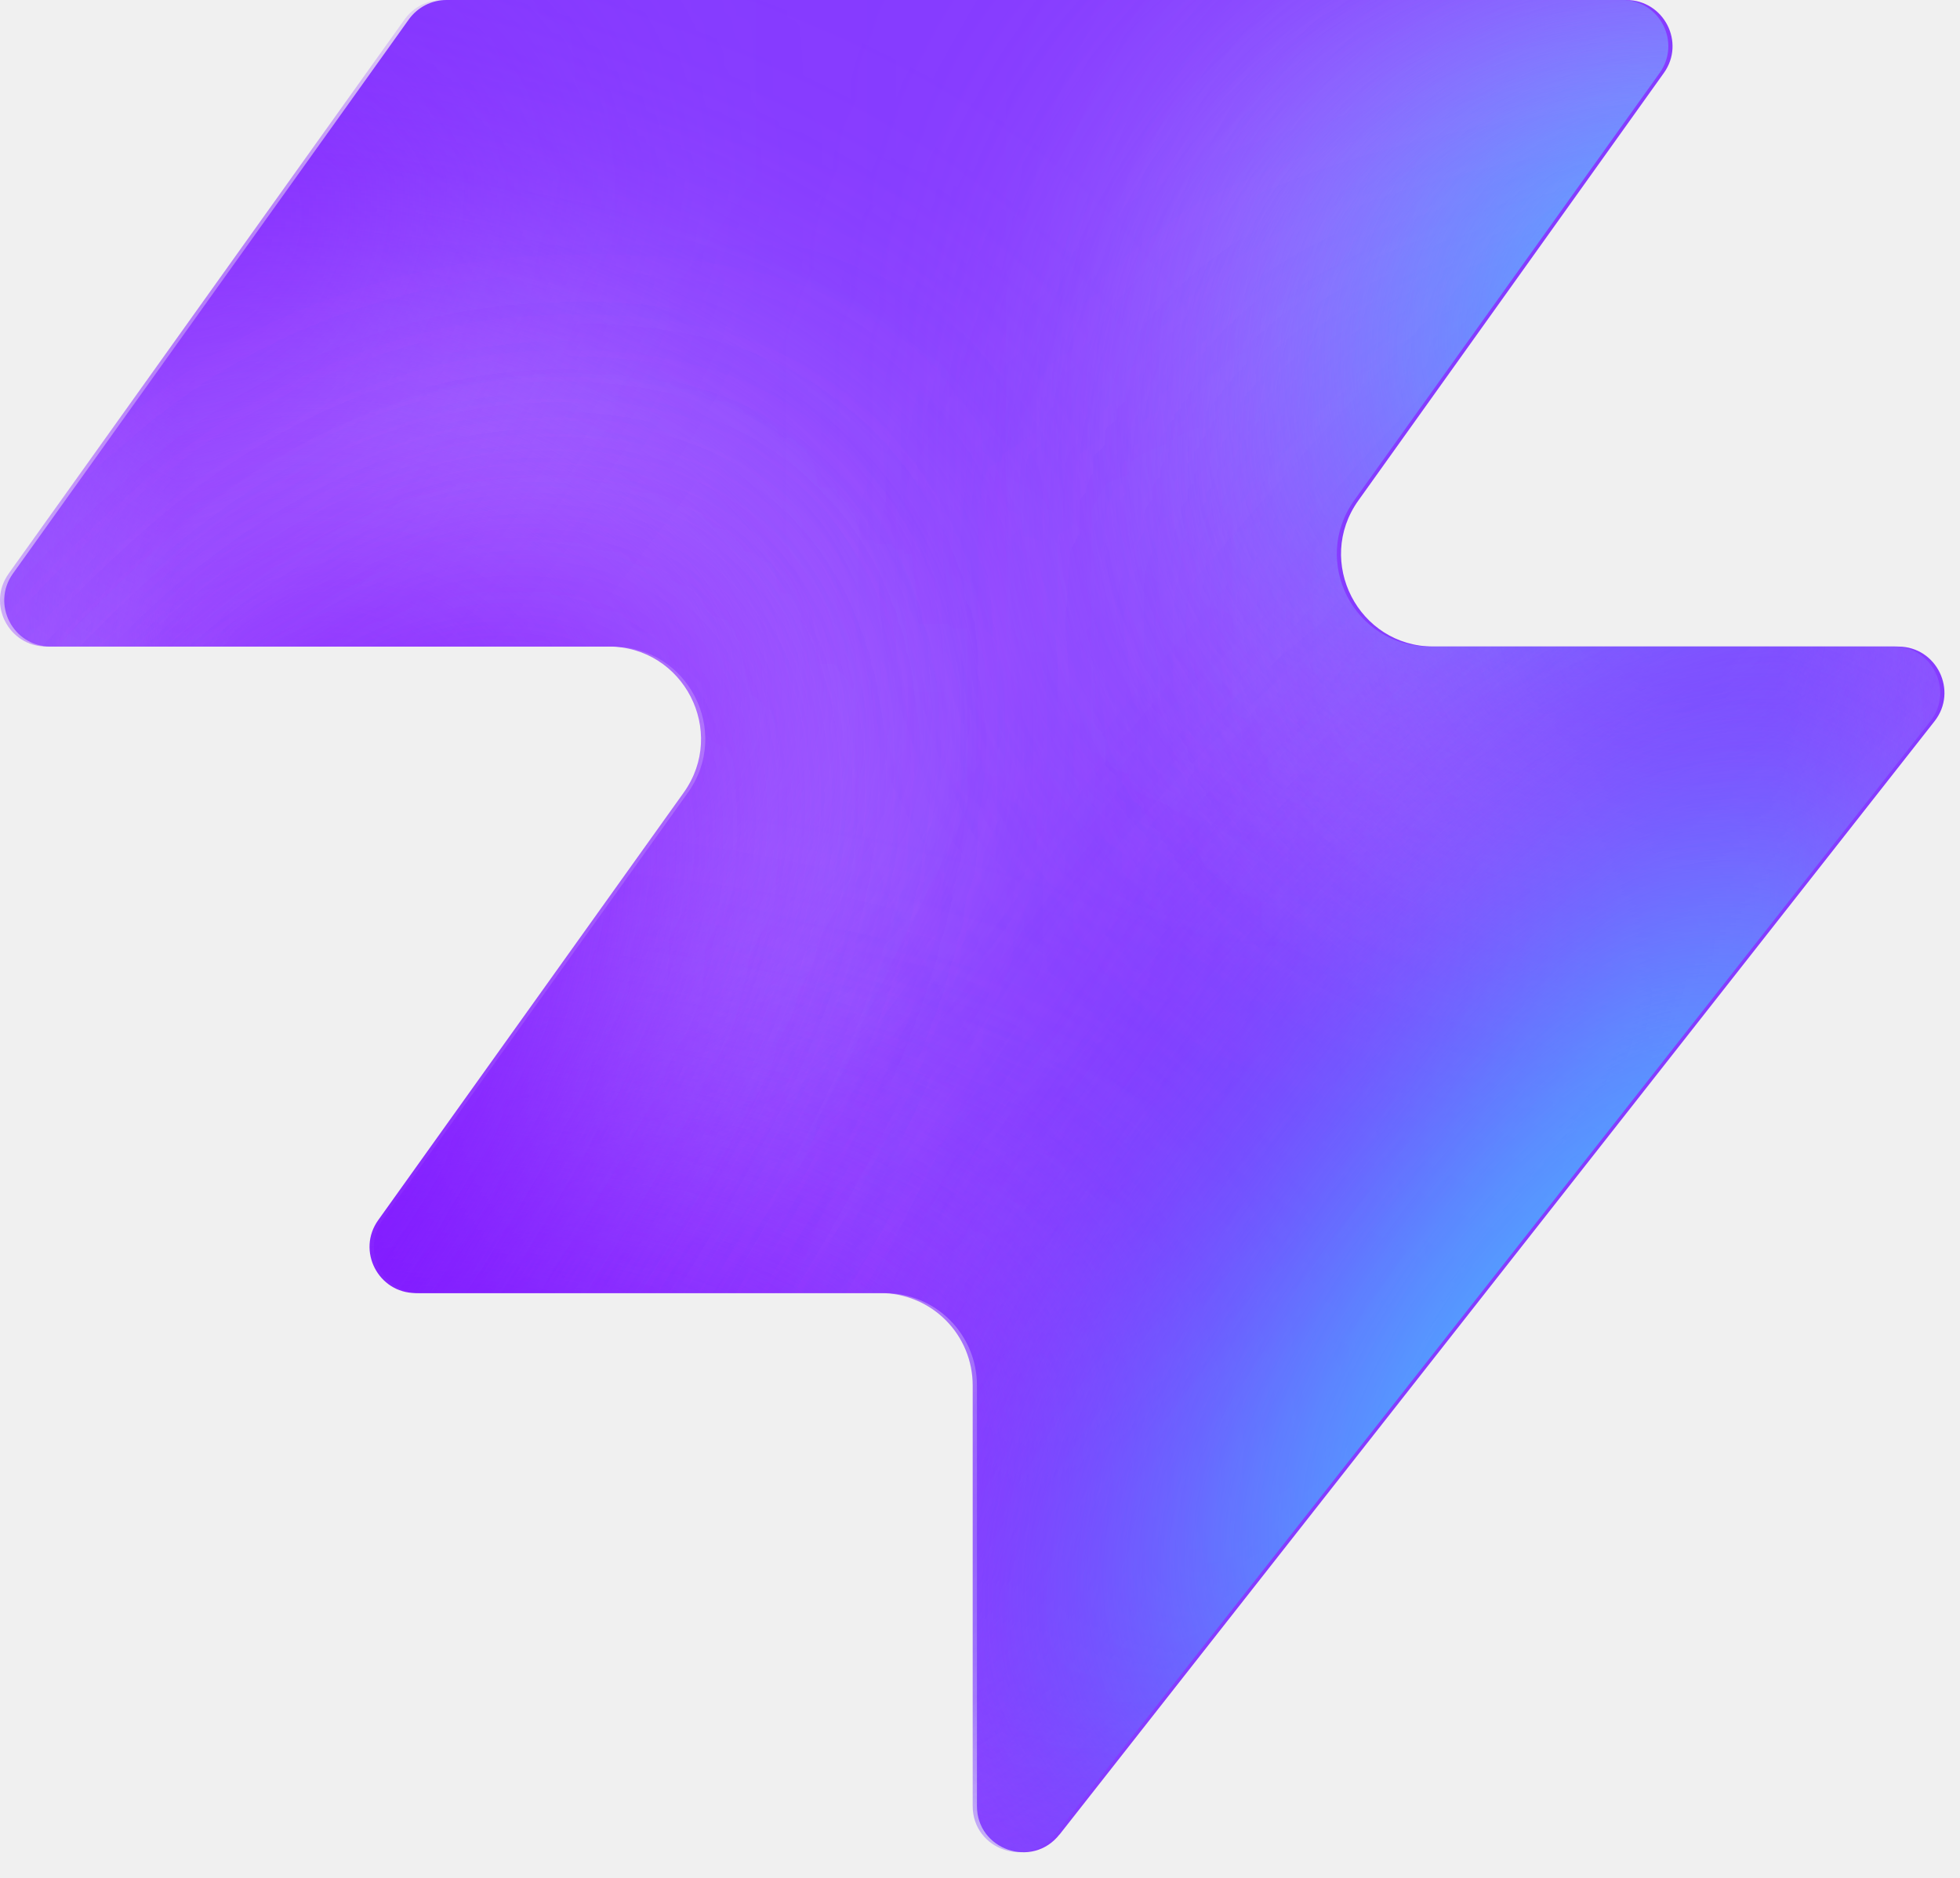
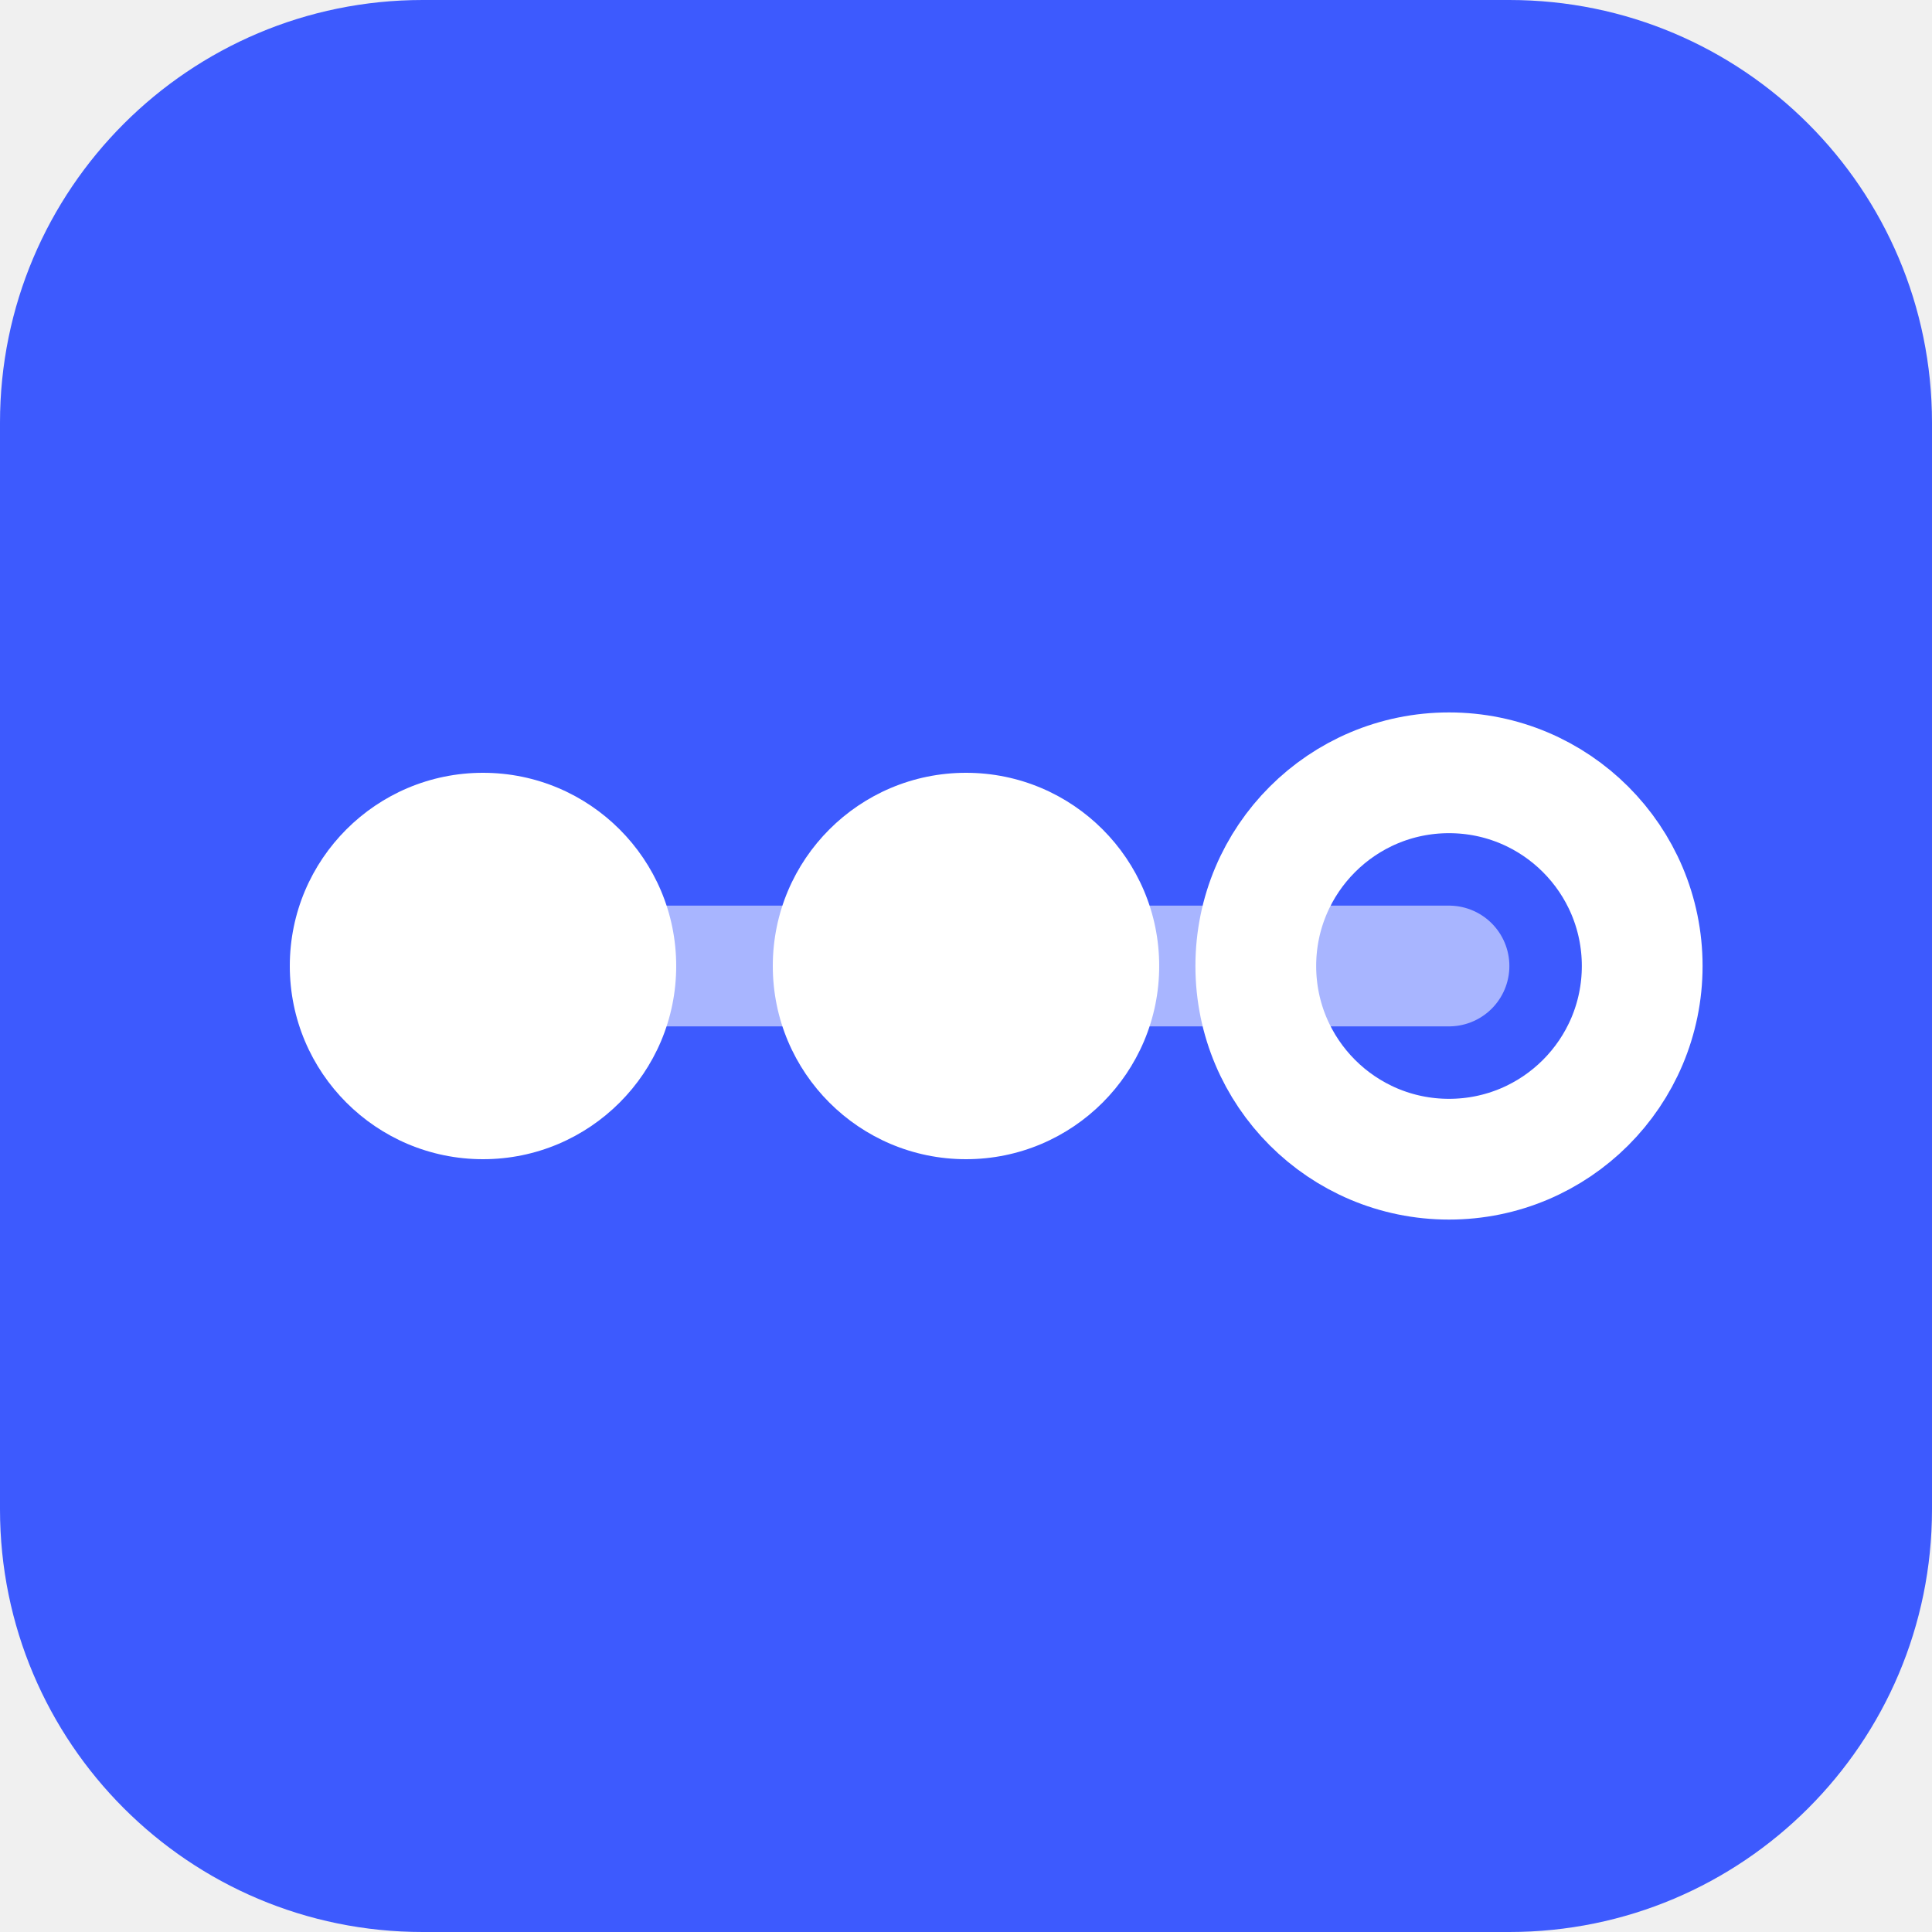
- <svg xmlns="http://www.w3.org/2000/svg" width="48" height="46" fill="none" viewBox="0 0 48 46">
-   <path fill="#863bff" d="M25.946 44.938c-.664.845-2.021.375-2.021-.698V33.937a2.26 2.26 0 0 0-2.262-2.262H10.287c-.92 0-1.456-1.04-.92-1.788l7.48-10.471c1.07-1.497 0-3.578-1.842-3.578H1.237c-.92 0-1.456-1.04-.92-1.788L10.013.474c.214-.297.556-.474.92-.474h28.894c.92 0 1.456 1.04.92 1.788l-7.48 10.471c-1.07 1.498 0 3.579 1.842 3.579h11.377c.943 0 1.473 1.088.89 1.83L25.947 44.94z" style="fill:#863bff;fill:color(display-p3 .525 .23 1);fill-opacity:1" />
-   <mask id="a" width="48" height="46" x="0" y="0" maskUnits="userSpaceOnUse" style="mask-type:alpha">
-     <path fill="#000" d="M25.842 44.938c-.664.844-2.021.375-2.021-.698V33.937a2.26 2.26 0 0 0-2.262-2.262H10.183c-.92 0-1.456-1.04-.92-1.788l7.48-10.471c1.07-1.498 0-3.579-1.842-3.579H1.133c-.92 0-1.456-1.04-.92-1.787L9.91.473c.214-.297.556-.474.92-.474h28.894c.92 0 1.456 1.04.92 1.788l-7.48 10.471c-1.07 1.498 0 3.578 1.842 3.578h11.377c.943 0 1.473 1.088.89 1.832L25.843 44.94z" style="fill:#000;fill-opacity:1" />
-   </mask>
-   <g mask="url(#a)">
-     <g filter="url(#b)">
-       <ellipse cx="5.508" cy="14.704" fill="#ede6ff" rx="5.508" ry="14.704" style="fill:#ede6ff;fill:color(display-p3 .927 .903 1);fill-opacity:1" transform="matrix(.00324 1 1 -.00324 -4.47 31.516)" />
-     </g>
-     <g filter="url(#c)">
-       <ellipse cx="10.399" cy="29.851" fill="#ede6ff" rx="10.399" ry="29.851" style="fill:#ede6ff;fill:color(display-p3 .927 .903 1);fill-opacity:1" transform="matrix(.00324 1 1 -.00324 -39.328 7.883)" />
-     </g>
-     <g filter="url(#d)">
-       <ellipse cx="5.508" cy="30.487" fill="#7e14ff" rx="5.508" ry="30.487" style="fill:#7e14ff;fill:color(display-p3 .492 .077 1);fill-opacity:1" transform="rotate(89.814 -25.913 -14.639)scale(1 -1)" />
-     </g>
-     <g filter="url(#e)">
-       <ellipse cx="5.508" cy="30.599" fill="#7e14ff" rx="5.508" ry="30.599" style="fill:#7e14ff;fill:color(display-p3 .492 .077 1);fill-opacity:1" transform="rotate(89.814 -32.644 -3.334)scale(1 -1)" />
-     </g>
-     <g filter="url(#f)">
-       <ellipse cx="5.508" cy="30.599" fill="#7e14ff" rx="5.508" ry="30.599" style="fill:#7e14ff;fill:color(display-p3 .492 .077 1);fill-opacity:1" transform="matrix(.00324 1 1 -.00324 -34.34 30.47)" />
-     </g>
-     <g filter="url(#g)">
-       <ellipse cx="14.072" cy="22.078" fill="#ede6ff" rx="14.072" ry="22.078" style="fill:#ede6ff;fill:color(display-p3 .927 .903 1);fill-opacity:1" transform="rotate(93.35 24.506 48.493)scale(-1 1)" />
-     </g>
-     <g filter="url(#h)">
-       <ellipse cx="3.47" cy="21.501" fill="#7e14ff" rx="3.47" ry="21.501" style="fill:#7e14ff;fill:color(display-p3 .492 .077 1);fill-opacity:1" transform="rotate(89.009 28.708 47.59)scale(-1 1)" />
-     </g>
-     <g filter="url(#i)">
-       <ellipse cx="3.47" cy="21.501" fill="#7e14ff" rx="3.47" ry="21.501" style="fill:#7e14ff;fill:color(display-p3 .492 .077 1);fill-opacity:1" transform="rotate(89.009 28.708 47.59)scale(-1 1)" />
-     </g>
-     <g filter="url(#j)">
-       <ellipse cx=".387" cy="8.972" fill="#7e14ff" rx="4.407" ry="29.108" style="fill:#7e14ff;fill:color(display-p3 .492 .077 1);fill-opacity:1" transform="rotate(39.51 .387 8.972)" />
-     </g>
-     <g filter="url(#k)">
-       <ellipse cx="47.523" cy="-6.092" fill="#7e14ff" rx="4.407" ry="29.108" style="fill:#7e14ff;fill:color(display-p3 .492 .077 1);fill-opacity:1" transform="rotate(37.892 47.523 -6.092)" />
-     </g>
-     <g filter="url(#l)">
-       <ellipse cx="41.412" cy="6.333" fill="#47bfff" rx="5.971" ry="9.665" style="fill:#47bfff;fill:color(display-p3 .28 .748 1);fill-opacity:1" transform="rotate(37.892 41.412 6.333)" />
-     </g>
-     <g filter="url(#m)">
-       <ellipse cx="-1.879" cy="38.332" fill="#7e14ff" rx="4.407" ry="29.108" style="fill:#7e14ff;fill:color(display-p3 .492 .077 1);fill-opacity:1" transform="rotate(37.892 -1.88 38.332)" />
-     </g>
-     <g filter="url(#n)">
-       <ellipse cx="-1.879" cy="38.332" fill="#7e14ff" rx="4.407" ry="29.108" style="fill:#7e14ff;fill:color(display-p3 .492 .077 1);fill-opacity:1" transform="rotate(37.892 -1.88 38.332)" />
-     </g>
-     <g filter="url(#o)">
-       <ellipse cx="35.651" cy="29.907" fill="#7e14ff" rx="4.407" ry="29.108" style="fill:#7e14ff;fill:color(display-p3 .492 .077 1);fill-opacity:1" transform="rotate(37.892 35.651 29.907)" />
-     </g>
-     <g filter="url(#p)">
-       <ellipse cx="38.418" cy="32.4" fill="#47bfff" rx="5.971" ry="15.297" style="fill:#47bfff;fill:color(display-p3 .28 .748 1);fill-opacity:1" transform="rotate(37.892 38.418 32.4)" />
-     </g>
-   </g>
-   <defs>
-     <filter id="b" width="60.045" height="41.654" x="-19.77" y="16.149" color-interpolation-filters="sRGB" filterUnits="userSpaceOnUse">
-       <feFlood flood-opacity="0" result="BackgroundImageFix" />
-       <feBlend in="SourceGraphic" in2="BackgroundImageFix" result="shape" />
-       <feGaussianBlur result="effect1_foregroundBlur_2002_17158" stdDeviation="7.659" />
-     </filter>
-     <filter id="c" width="90.34" height="51.437" x="-54.613" y="-7.533" color-interpolation-filters="sRGB" filterUnits="userSpaceOnUse">
-       <feFlood flood-opacity="0" result="BackgroundImageFix" />
-       <feBlend in="SourceGraphic" in2="BackgroundImageFix" result="shape" />
-       <feGaussianBlur result="effect1_foregroundBlur_2002_17158" stdDeviation="7.659" />
-     </filter>
-     <filter id="d" width="79.355" height="29.4" x="-49.64" y="2.03" color-interpolation-filters="sRGB" filterUnits="userSpaceOnUse">
-       <feFlood flood-opacity="0" result="BackgroundImageFix" />
-       <feBlend in="SourceGraphic" in2="BackgroundImageFix" result="shape" />
-       <feGaussianBlur result="effect1_foregroundBlur_2002_17158" stdDeviation="4.596" />
-     </filter>
-     <filter id="e" width="79.579" height="29.4" x="-45.045" y="20.029" color-interpolation-filters="sRGB" filterUnits="userSpaceOnUse">
-       <feFlood flood-opacity="0" result="BackgroundImageFix" />
-       <feBlend in="SourceGraphic" in2="BackgroundImageFix" result="shape" />
-       <feGaussianBlur result="effect1_foregroundBlur_2002_17158" stdDeviation="4.596" />
-     </filter>
-     <filter id="f" width="79.579" height="29.4" x="-43.513" y="21.178" color-interpolation-filters="sRGB" filterUnits="userSpaceOnUse">
-       <feFlood flood-opacity="0" result="BackgroundImageFix" />
-       <feBlend in="SourceGraphic" in2="BackgroundImageFix" result="shape" />
-       <feGaussianBlur result="effect1_foregroundBlur_2002_17158" stdDeviation="4.596" />
-     </filter>
-     <filter id="g" width="74.749" height="58.852" x="15.756" y="-17.901" color-interpolation-filters="sRGB" filterUnits="userSpaceOnUse">
-       <feFlood flood-opacity="0" result="BackgroundImageFix" />
-       <feBlend in="SourceGraphic" in2="BackgroundImageFix" result="shape" />
-       <feGaussianBlur result="effect1_foregroundBlur_2002_17158" stdDeviation="7.659" />
-     </filter>
-     <filter id="h" width="61.377" height="25.362" x="23.548" y="2.284" color-interpolation-filters="sRGB" filterUnits="userSpaceOnUse">
-       <feFlood flood-opacity="0" result="BackgroundImageFix" />
-       <feBlend in="SourceGraphic" in2="BackgroundImageFix" result="shape" />
-       <feGaussianBlur result="effect1_foregroundBlur_2002_17158" stdDeviation="4.596" />
-     </filter>
-     <filter id="i" width="61.377" height="25.362" x="23.548" y="2.284" color-interpolation-filters="sRGB" filterUnits="userSpaceOnUse">
-       <feFlood flood-opacity="0" result="BackgroundImageFix" />
-       <feBlend in="SourceGraphic" in2="BackgroundImageFix" result="shape" />
-       <feGaussianBlur result="effect1_foregroundBlur_2002_17158" stdDeviation="4.596" />
-     </filter>
-     <filter id="j" width="56.045" height="63.649" x="-27.636" y="-22.853" color-interpolation-filters="sRGB" filterUnits="userSpaceOnUse">
-       <feFlood flood-opacity="0" result="BackgroundImageFix" />
-       <feBlend in="SourceGraphic" in2="BackgroundImageFix" result="shape" />
-       <feGaussianBlur result="effect1_foregroundBlur_2002_17158" stdDeviation="4.596" />
-     </filter>
-     <filter id="k" width="54.814" height="64.646" x="20.116" y="-38.415" color-interpolation-filters="sRGB" filterUnits="userSpaceOnUse">
-       <feFlood flood-opacity="0" result="BackgroundImageFix" />
-       <feBlend in="SourceGraphic" in2="BackgroundImageFix" result="shape" />
-       <feGaussianBlur result="effect1_foregroundBlur_2002_17158" stdDeviation="4.596" />
-     </filter>
-     <filter id="l" width="33.541" height="35.313" x="24.641" y="-11.323" color-interpolation-filters="sRGB" filterUnits="userSpaceOnUse">
-       <feFlood flood-opacity="0" result="BackgroundImageFix" />
-       <feBlend in="SourceGraphic" in2="BackgroundImageFix" result="shape" />
-       <feGaussianBlur result="effect1_foregroundBlur_2002_17158" stdDeviation="4.596" />
-     </filter>
-     <filter id="m" width="54.814" height="64.646" x="-29.286" y="6.009" color-interpolation-filters="sRGB" filterUnits="userSpaceOnUse">
-       <feFlood flood-opacity="0" result="BackgroundImageFix" />
-       <feBlend in="SourceGraphic" in2="BackgroundImageFix" result="shape" />
-       <feGaussianBlur result="effect1_foregroundBlur_2002_17158" stdDeviation="4.596" />
-     </filter>
-     <filter id="n" width="54.814" height="64.646" x="-29.286" y="6.009" color-interpolation-filters="sRGB" filterUnits="userSpaceOnUse">
-       <feFlood flood-opacity="0" result="BackgroundImageFix" />
-       <feBlend in="SourceGraphic" in2="BackgroundImageFix" result="shape" />
-       <feGaussianBlur result="effect1_foregroundBlur_2002_17158" stdDeviation="4.596" />
-     </filter>
-     <filter id="o" width="54.814" height="64.646" x="8.244" y="-2.416" color-interpolation-filters="sRGB" filterUnits="userSpaceOnUse">
-       <feFlood flood-opacity="0" result="BackgroundImageFix" />
-       <feBlend in="SourceGraphic" in2="BackgroundImageFix" result="shape" />
-       <feGaussianBlur result="effect1_foregroundBlur_2002_17158" stdDeviation="4.596" />
-     </filter>
-     <filter id="p" width="39.409" height="43.623" x="18.713" y="10.588" color-interpolation-filters="sRGB" filterUnits="userSpaceOnUse">
-       <feFlood flood-opacity="0" result="BackgroundImageFix" />
-       <feBlend in="SourceGraphic" in2="BackgroundImageFix" result="shape" />
-       <feGaussianBlur result="effect1_foregroundBlur_2002_17158" stdDeviation="4.596" />
-     </filter>
-   </defs>
+ <svg xmlns="http://www.w3.org/2000/svg" viewBox="0 0 32 32">
+   <rect width="32" height="32" rx="7" fill="#3D5AFE" />
+   <path d="M8 16h16" stroke="#fff" stroke-width="2" stroke-linecap="round" opacity=".55" />
+   <circle cx="8" cy="16" r="3.2" fill="#fff" />
+   <circle cx="16" cy="16" r="3.2" fill="#fff" />
+   <circle cx="24" cy="16" r="3.2" fill="none" stroke="#fff" stroke-width="2" />
</svg>
